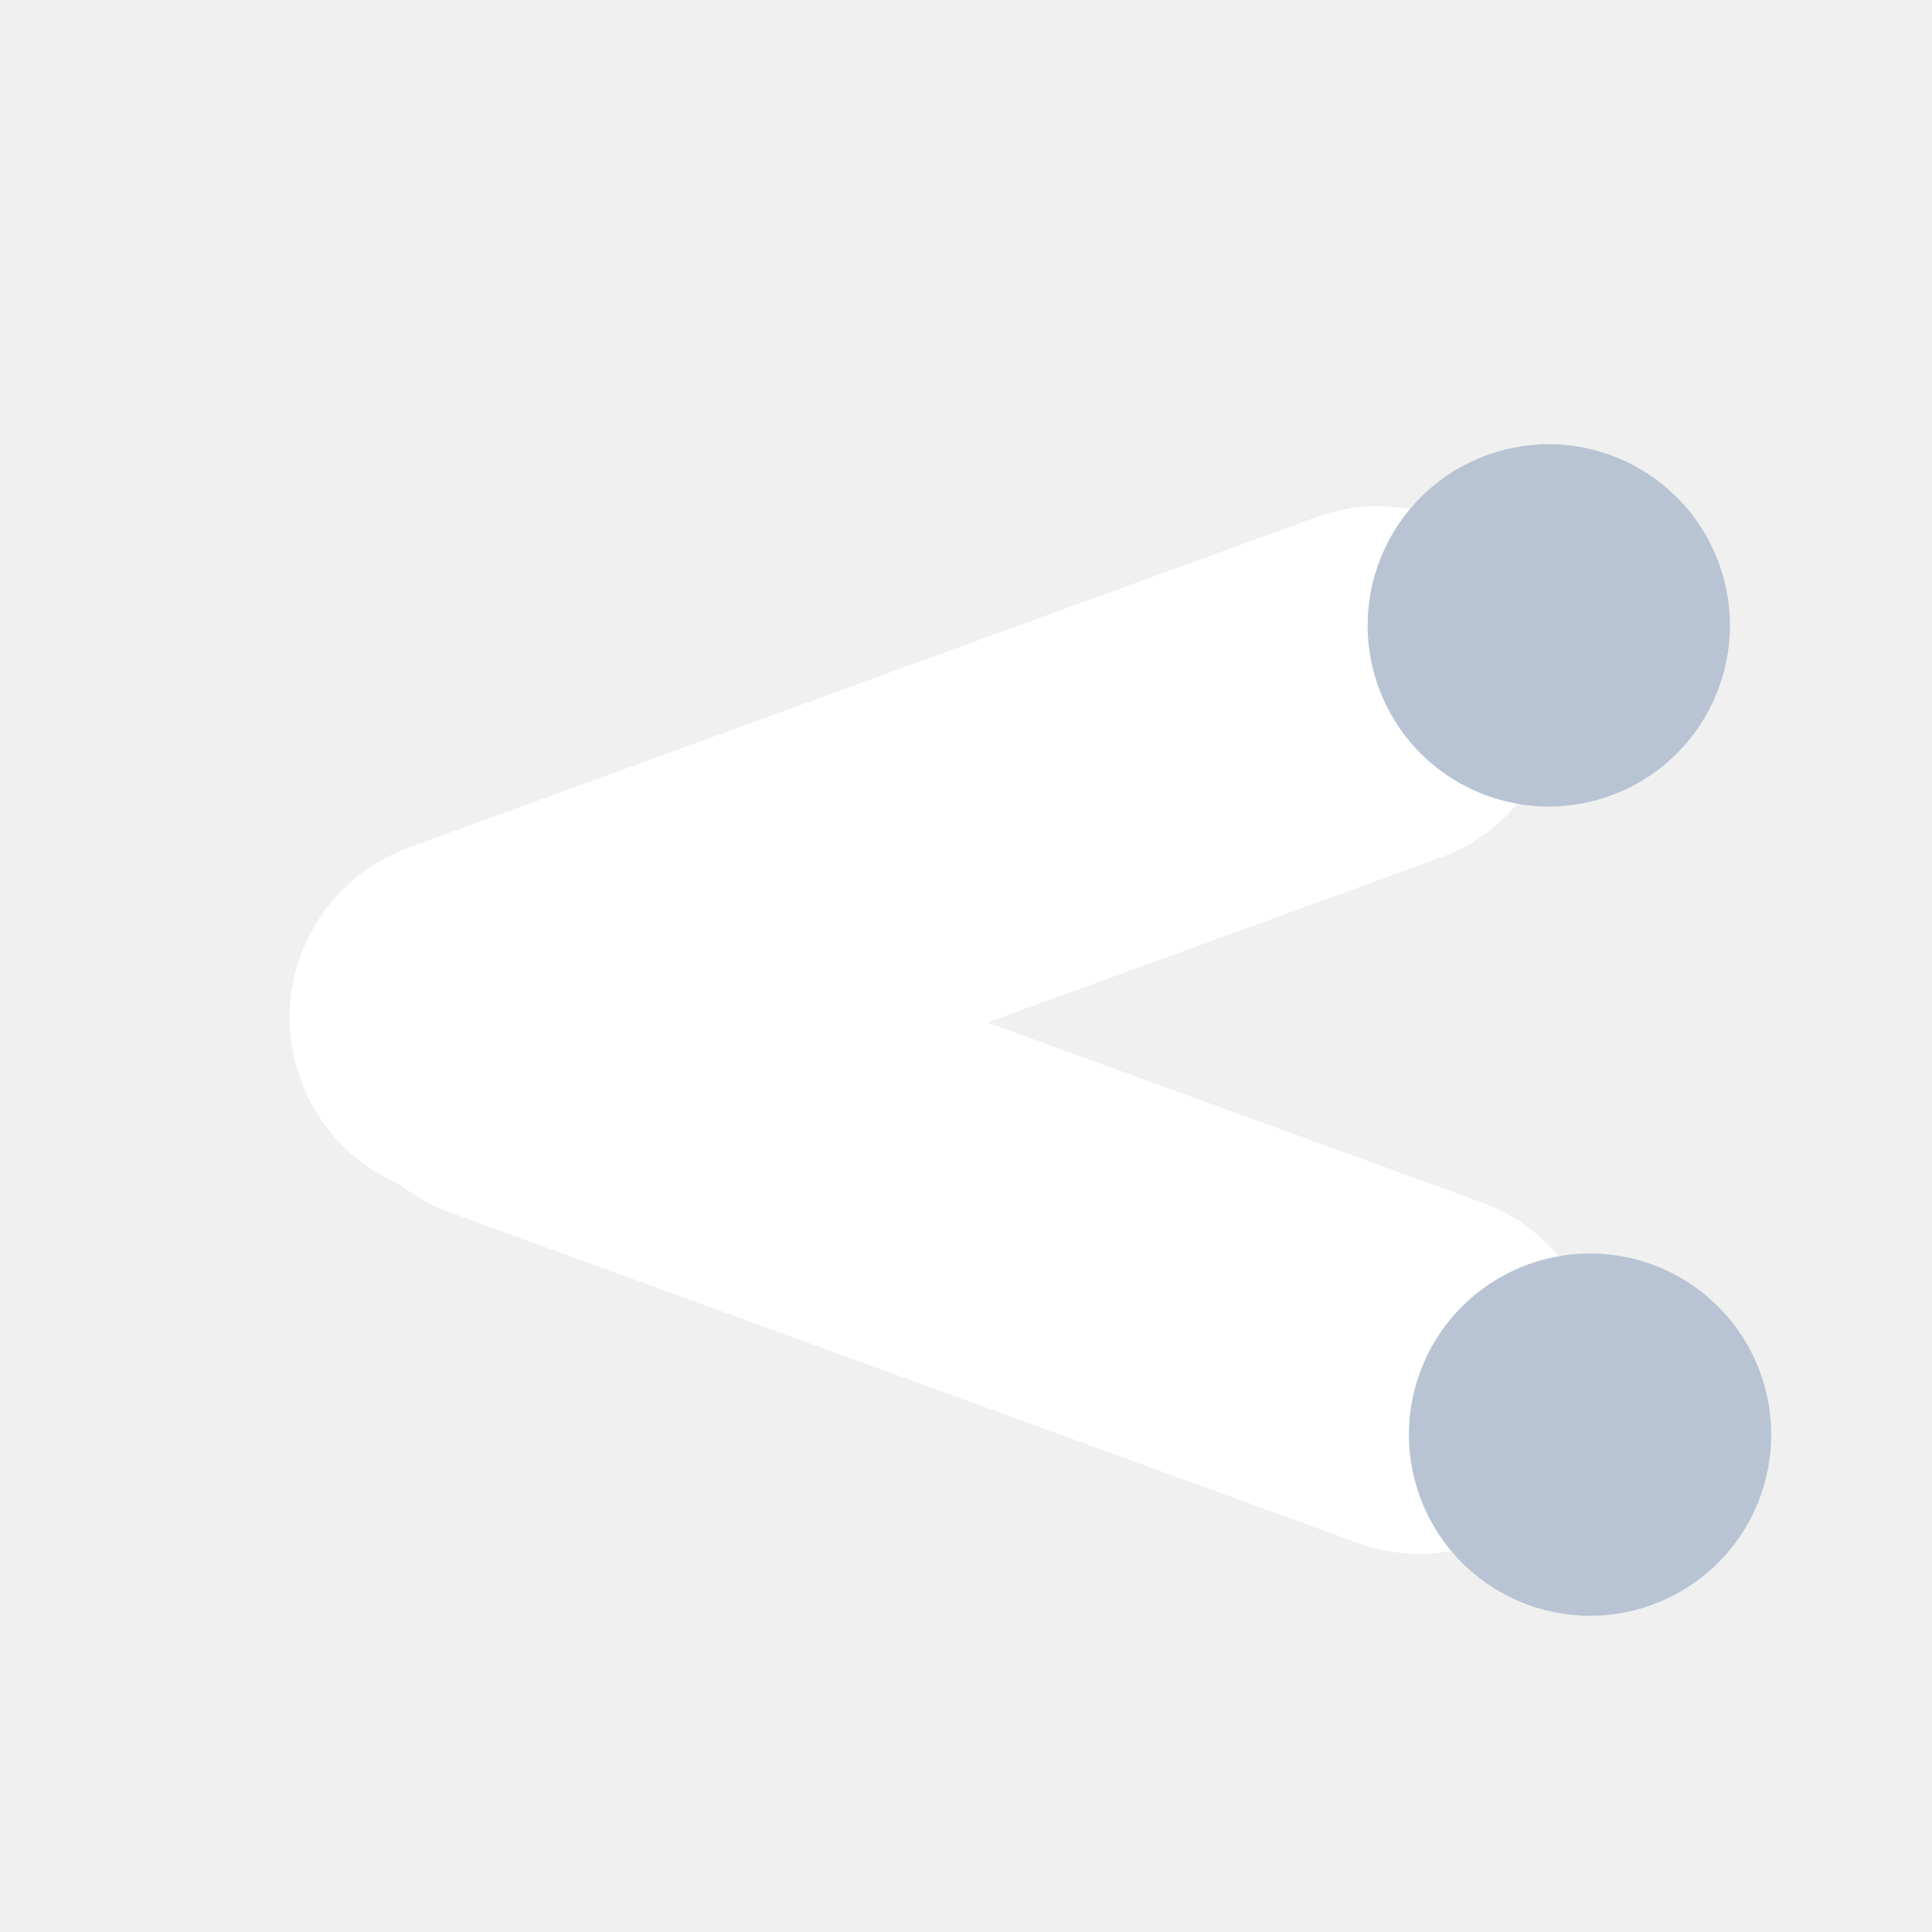
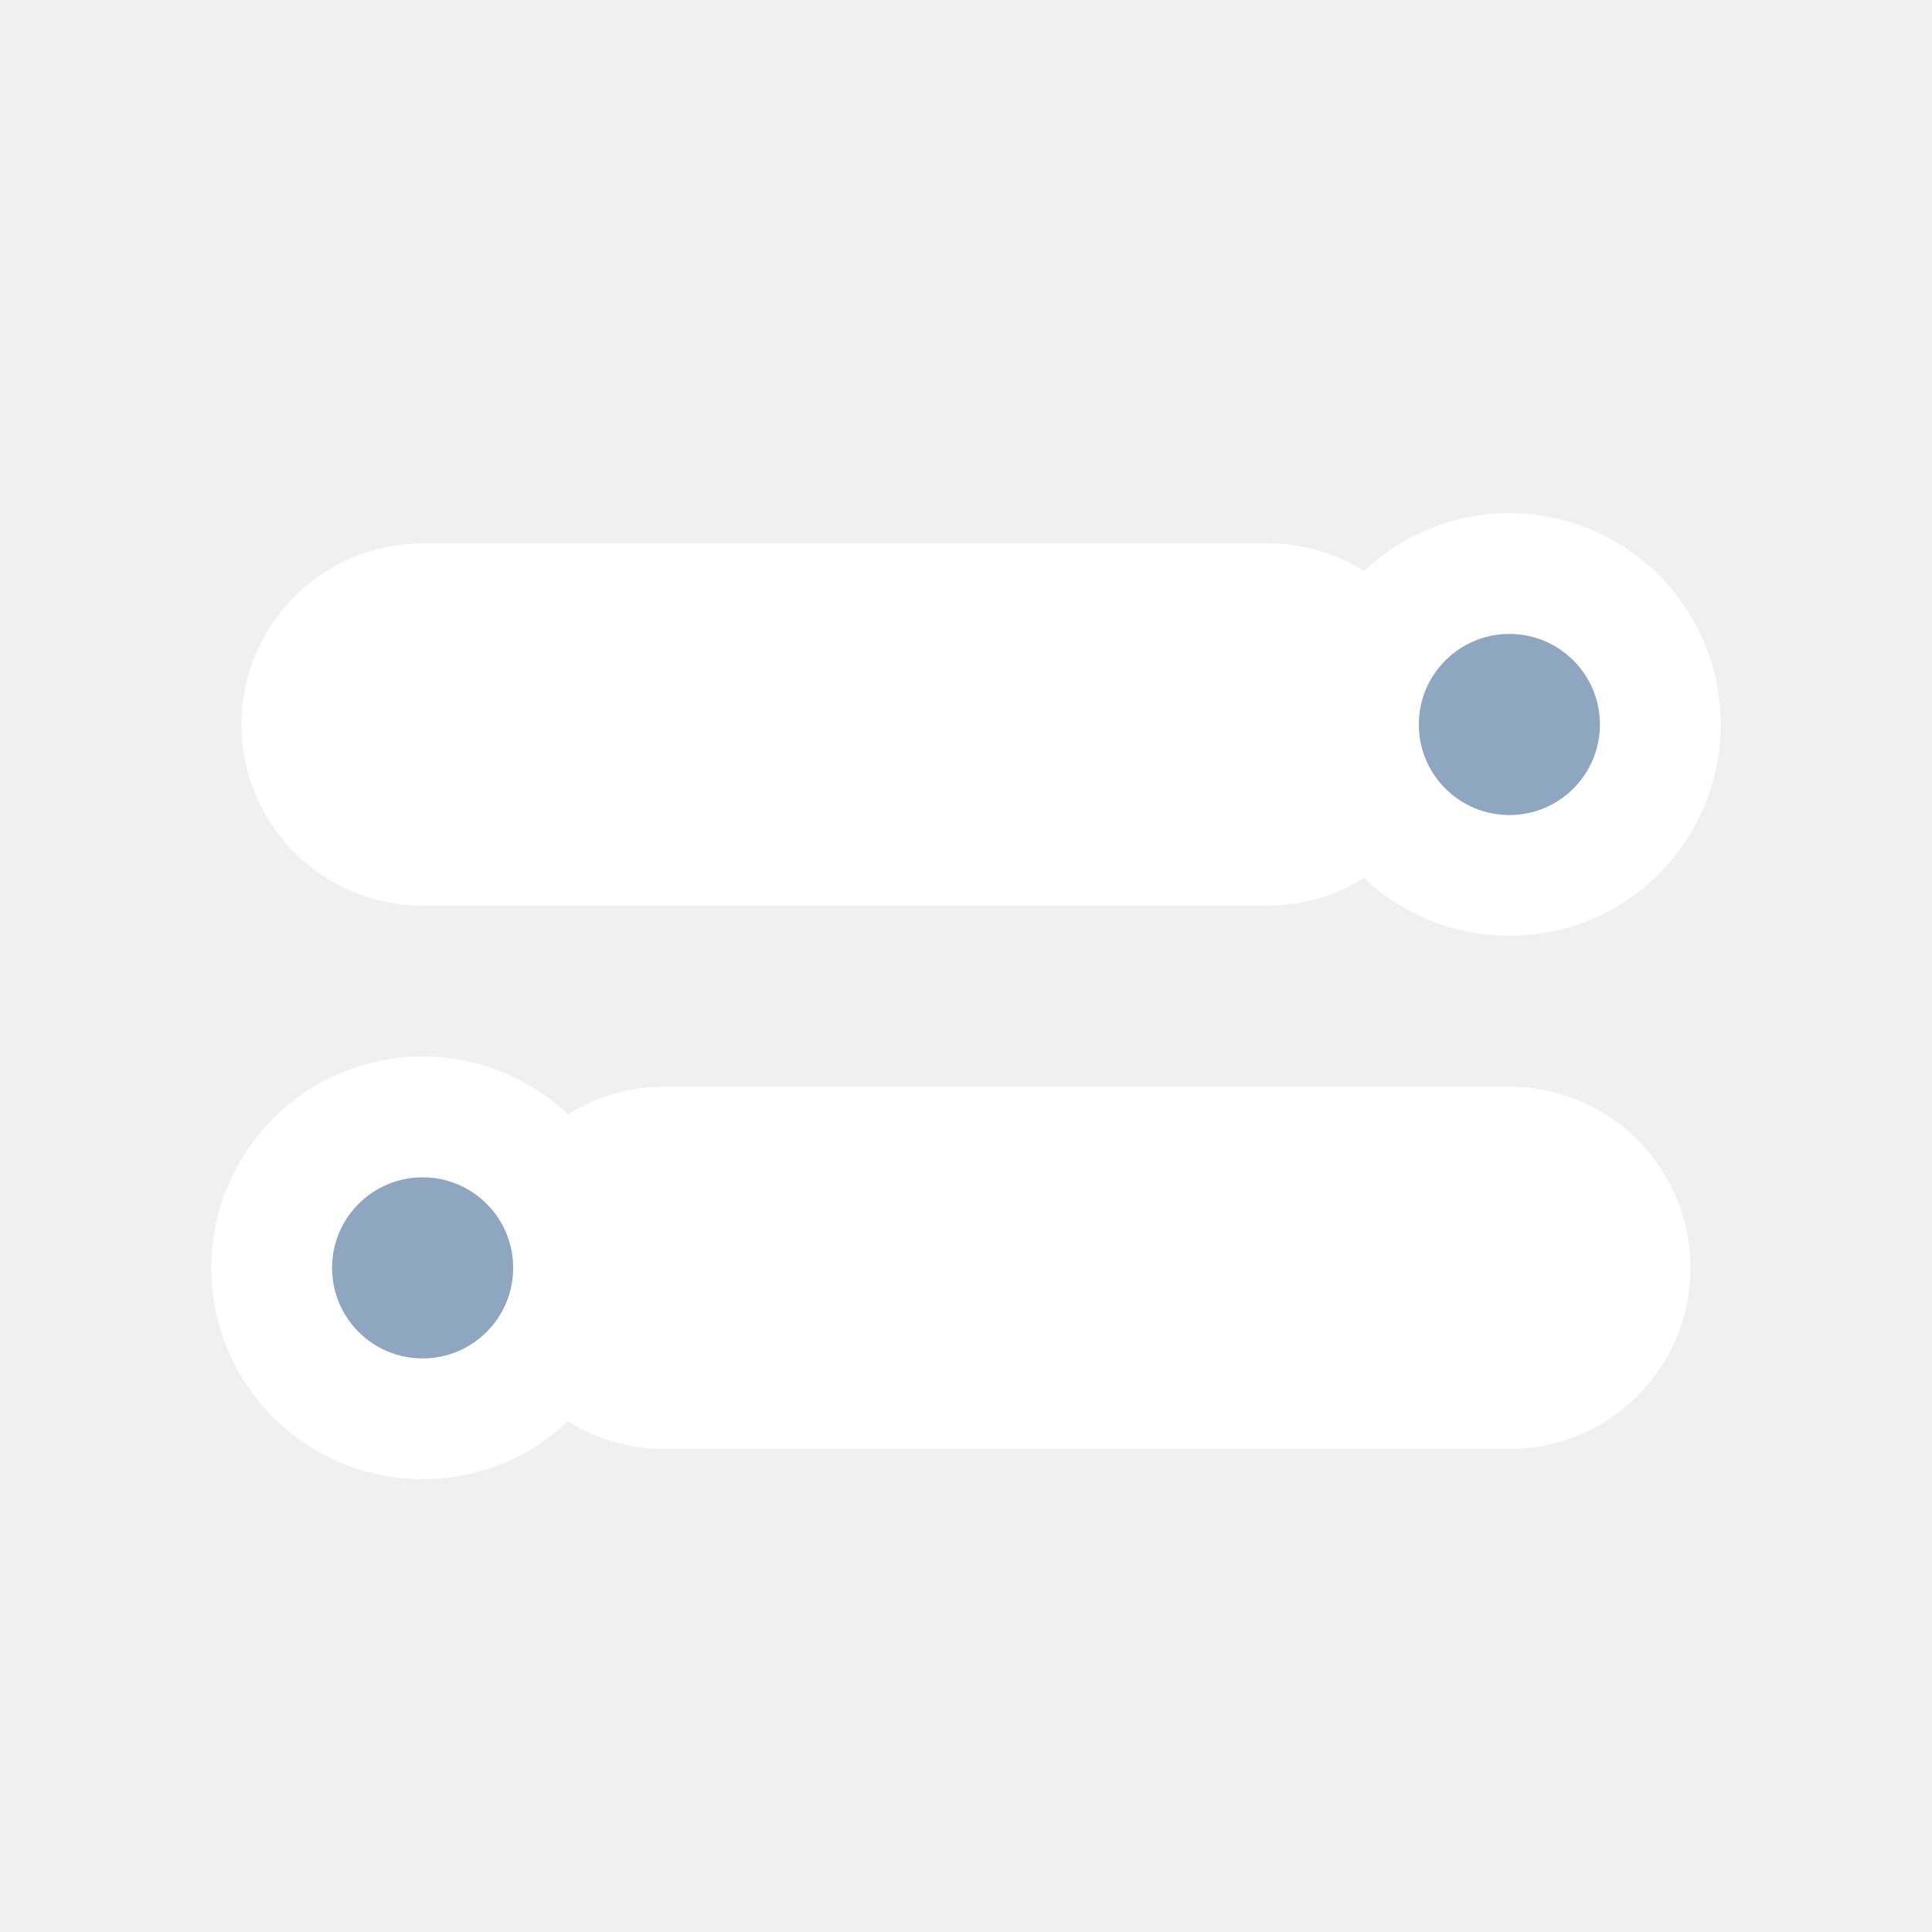
<svg xmlns="http://www.w3.org/2000/svg" width="64" height="64" viewBox="0 0 64 64" fill="#FFFFFF">
-   <g transform="rotate(-20 32 32)">
-     <rect x="10" y="22" width="44" height="12" rx="6" />
-     <circle cx="54" cy="28" r="6" fill="#B8C4D3" />
-   </g>
-   <g transform="rotate(20 32 40)">
-     <rect x="10" y="34" width="44" height="12" rx="6" />
-     <circle cx="54" cy="40" r="6" fill="#B8C4D3" />
-   </g>
+   <rect x="8" y="18" width="40" height="12" rx="6" />
+   <circle cx="50" cy="24" r="7" />
+   <circle cx="50" cy="24" r="3" fill="#8FA6C0" />
+   <rect x="16" y="36" width="40" height="12" rx="6" />
+   <circle cx="14" cy="42" r="7" />
+   <circle cx="14" cy="42" r="3" fill="#8FA6C0" />
</svg>
